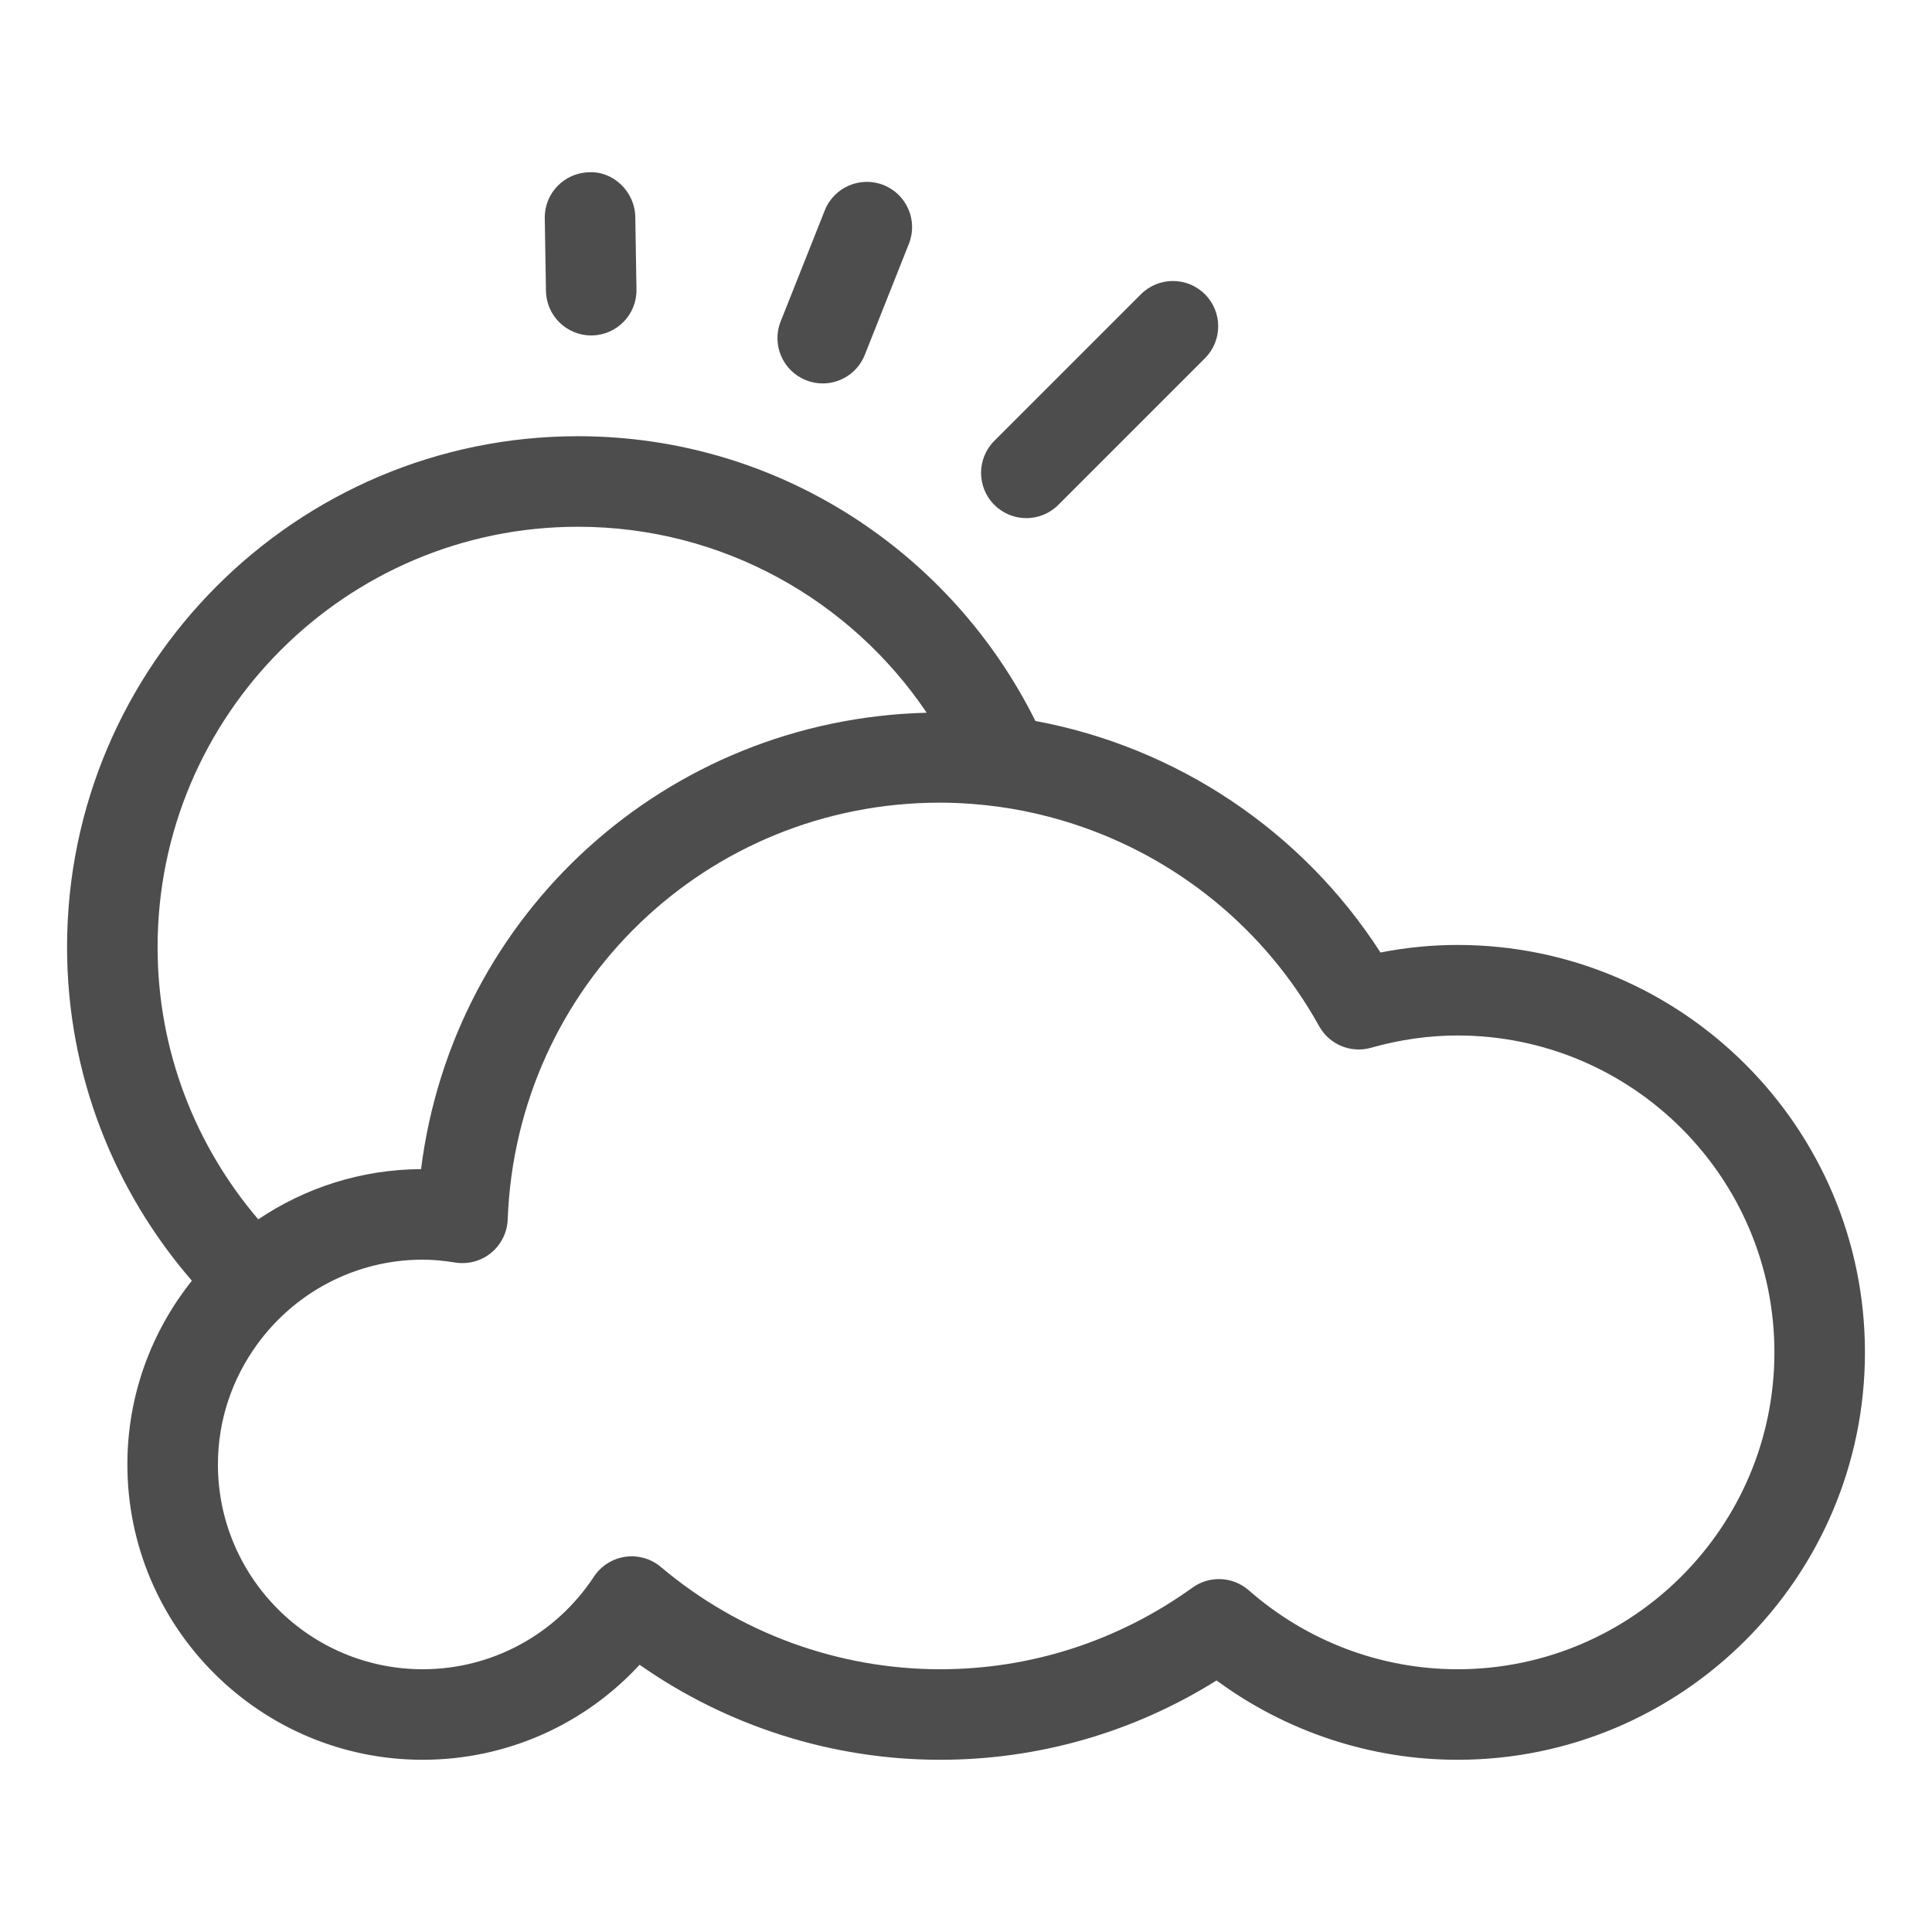
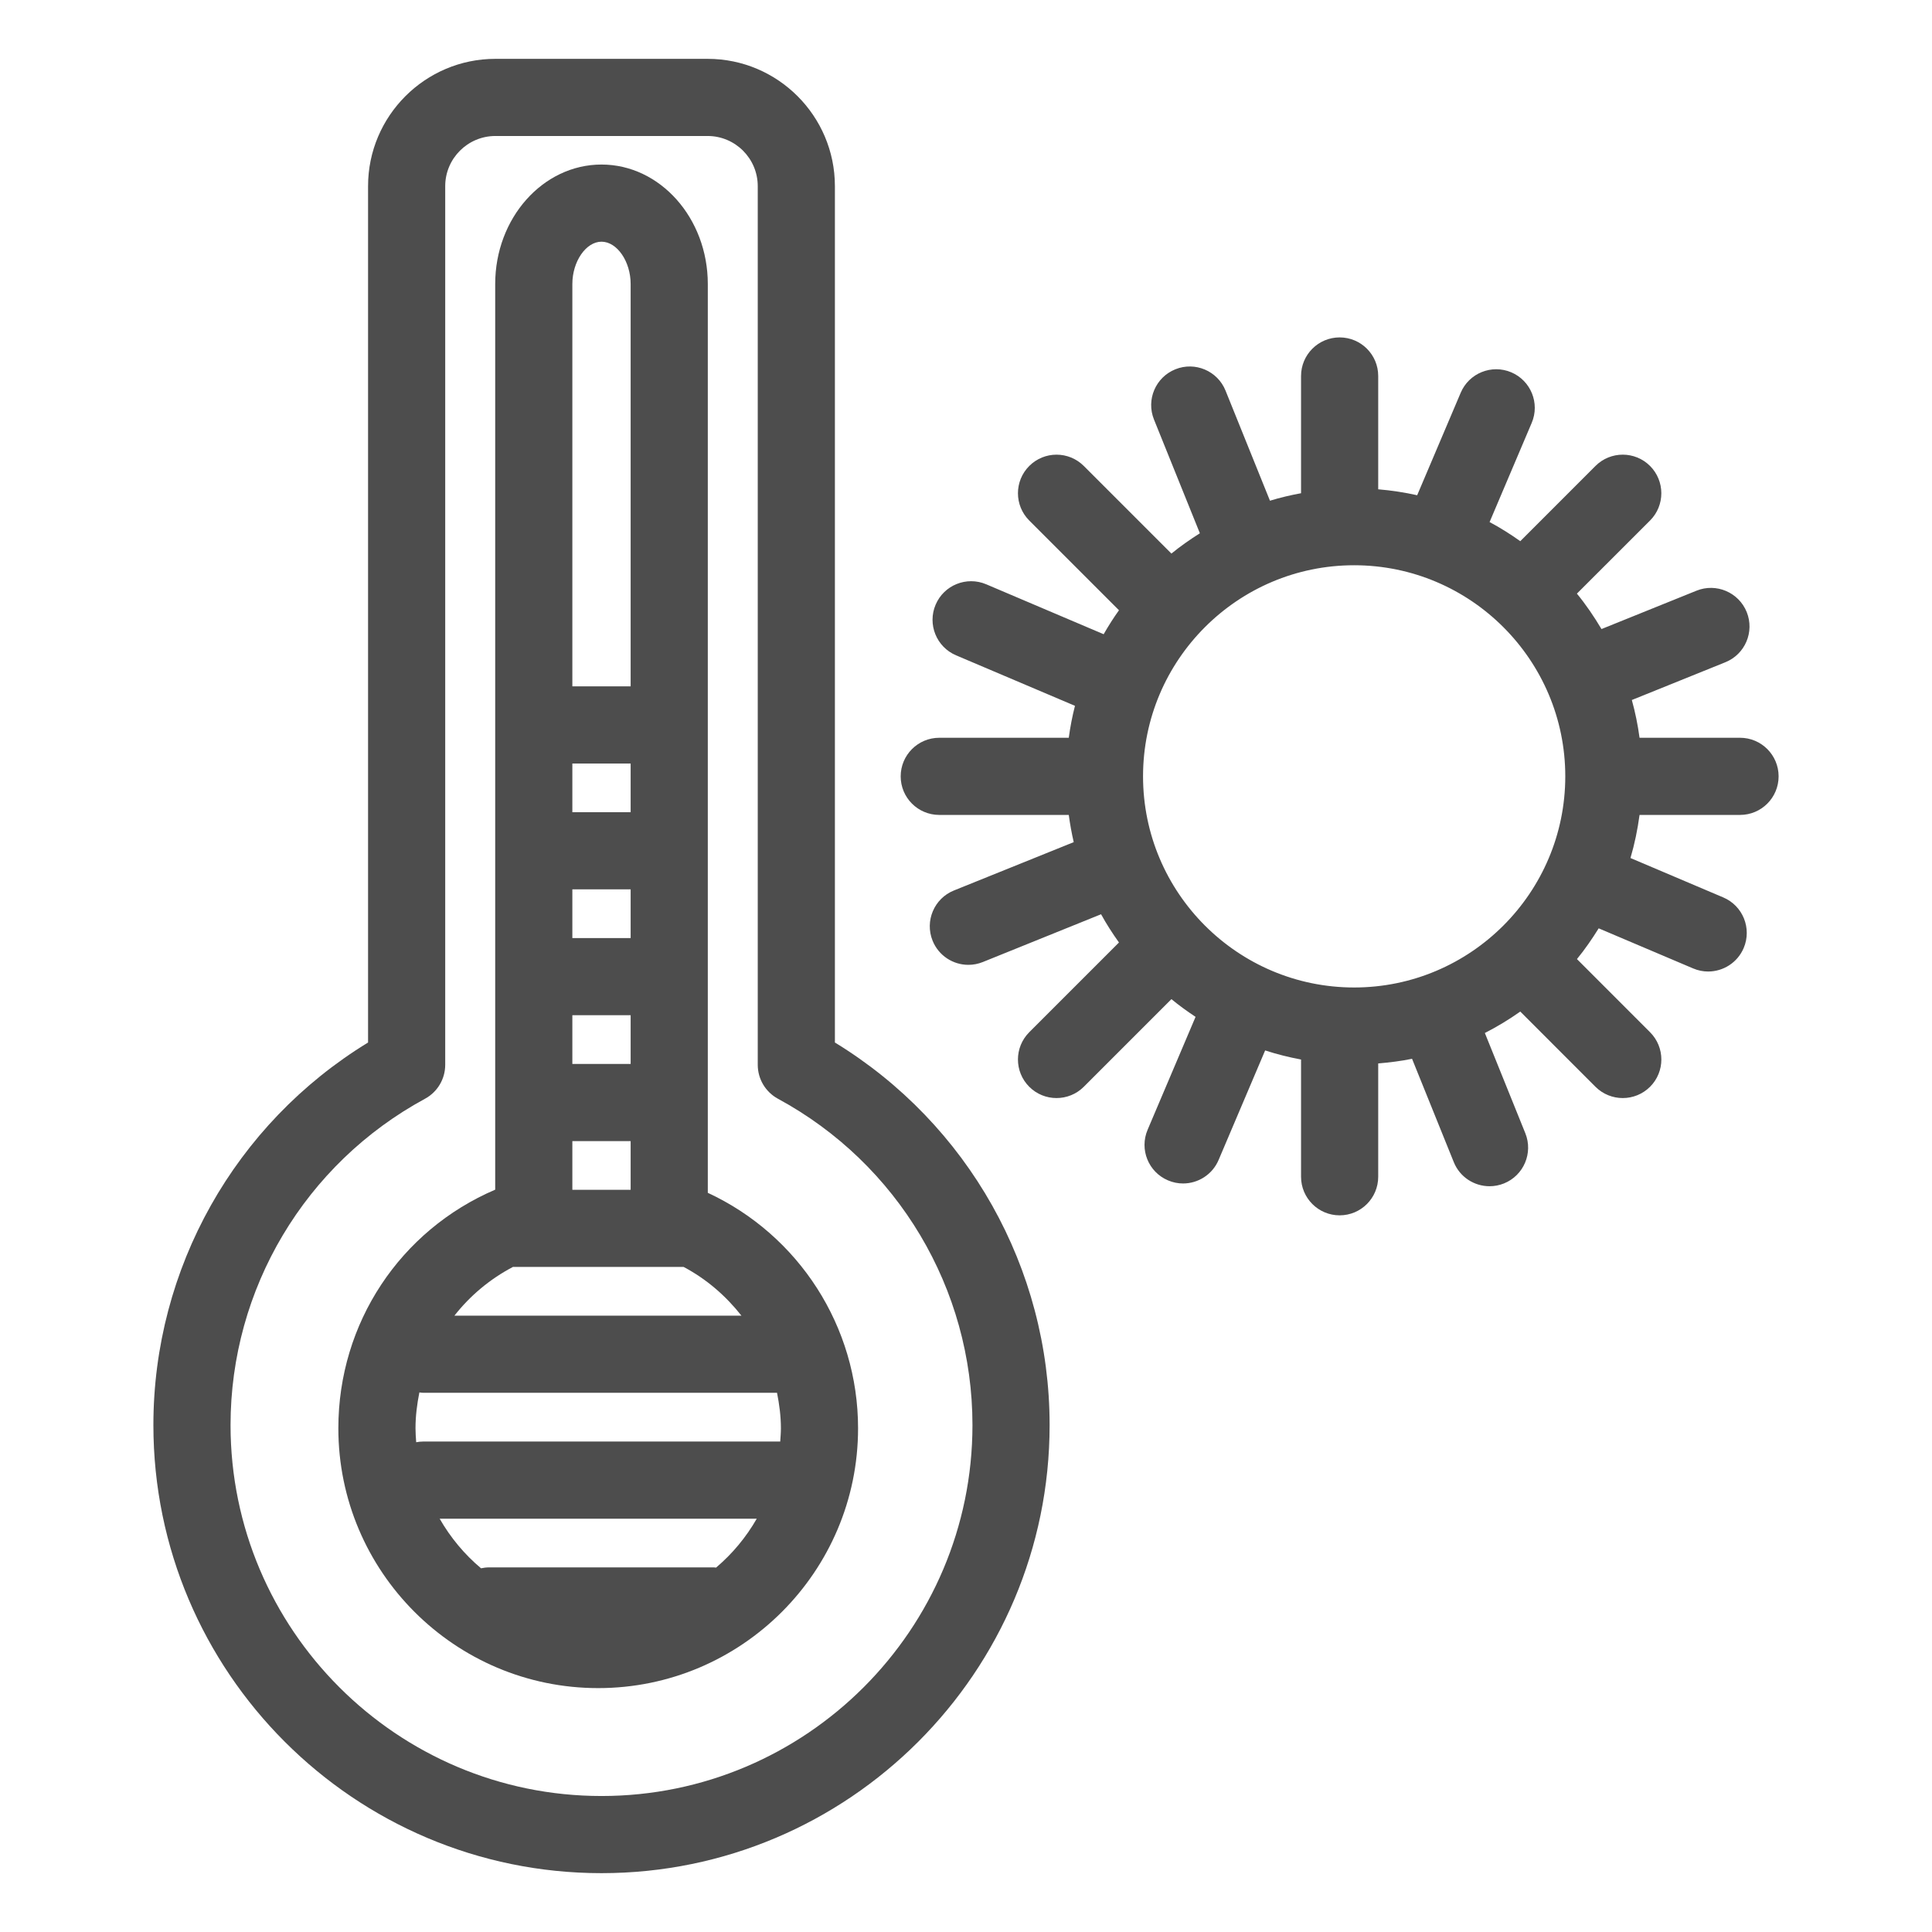
<svg xmlns="http://www.w3.org/2000/svg" enable-background="new 0 0 800 800" height="800px" id="Layer_1" version="1.1" viewBox="0 0 800 800" width="800px" xml:space="preserve">
  <g>
-     <path d="M603.529,391.282c-10.596,0-21.275,1.051-31.893,3.128c-32.594-50.581-84.551-85.047-142.908-95.874   c-34.623-69.744-106.412-117.908-189.414-117.908c-116.653,0-211.548,94.9-211.548,211.548c0,52.804,19.582,101.03,51.684,138.139   c-16.674,20.904-26.705,47.327-26.705,76.082c0,67.433,54.864,122.291,122.291,122.291c34.487,0,66.841-14.419,89.812-39.341   c36.339,25.486,79.854,39.341,124.436,39.341c40.742,0,80.031-11.313,114.466-32.845c28.902,21.271,63.818,32.845,99.779,32.845   c93.023,0,168.705-75.68,168.705-168.703C772.234,466.963,696.553,391.282,603.529,391.282z M65.255,392.177   c0-95.978,78.086-174.059,174.059-174.059c60.063,0,113.117,30.591,144.415,77.009c-107.908,2.709-196.057,83.232-209.383,188.981   c-24.938,0.141-48.107,7.803-67.406,20.795C81.009,474.505,65.255,435.174,65.255,392.177z M603.529,691.199   c-31.715,0-62.416-11.605-86.422-32.678c-3.525-3.091-7.939-4.655-12.363-4.655c-3.83,0-7.668,1.166-10.941,3.525   c-30.754,22.118-66.895,33.808-104.519,33.808c-42.218,0-83.285-15.036-115.618-42.333c-4.08-3.457-9.435-4.994-14.78-4.23   c-5.304,0.769-10.021,3.771-12.971,8.248c-15.785,23.99-42.281,38.315-70.879,38.315c-46.757,0-84.801-38.044-84.801-84.802   c0-18.604,6.088-35.769,16.287-49.77c7.594-10.413,17.437-19.064,28.88-25.146c11.841-6.286,25.314-9.885,39.634-9.885   c4.069,0,8.473,0.393,13.473,1.197c5.303,0.827,10.722-0.606,14.864-4.017c4.153-3.404,6.642-8.426,6.852-13.792   c3.629-96.799,82.28-172.625,179.059-172.625c4.519,0,9.006,0.209,13.472,0.549c14.299,1.078,28.242,3.907,41.621,8.238   c42.658,13.823,79.404,43.332,101.852,83.771c4.227,7.609,13.086,11.313,21.506,8.938c11.904-3.373,23.945-5.083,35.795-5.083   c72.355,0,131.215,58.859,131.215,131.213S675.885,691.199,603.529,691.199z" fill="#4D4D4D" />
-     <path d="M424.984,214.545c4.801,0,9.592-1.83,13.252-5.491l60.701-60.701c7.322-7.317,7.322-19.189,0-26.506   c-7.322-7.322-19.184-7.322-26.506,0l-60.701,60.701c-7.322,7.317-7.322,19.189,0,26.506   C415.393,212.715,420.184,214.545,424.984,214.545z" fill="#4D4D4D" />
-     <path d="M333.76,157.443c2.259,0.9,4.603,1.329,6.904,1.329c7.458,0,14.519-4.482,17.427-11.831l18.263-45.978   c3.828-9.618-0.879-20.518-10.502-24.341c-9.603-3.802-20.523,0.889-24.331,10.502l-18.263,45.978   C319.43,142.72,324.137,153.62,333.76,157.443z" fill="#4D4D4D" />
-     <path d="M244.806,138.902c0.104,0,0.22,0,0.324-0.005c10.345-0.172,18.609-8.703,18.42-19.053l-0.492-30.084   c-0.178-10.355-9.111-18.949-19.059-18.426c-10.345,0.173-18.609,8.703-18.42,19.054l0.492,30.083   C226.25,130.717,234.597,138.902,244.806,138.902z" fill="#4D4D4D" />
+     <path d="M345.714,431.681V77.083c0-29.061-23.64-52.717-52.699-52.717h-87.892   c-29.06,0-52.717,23.657-52.717,52.717v354.598c-55.07,33.641-88.891,93.473-88.891,158.419   c0,102.297,83.239,185.535,185.554,185.535c102.314,0,185.553-83.238,185.553-185.535   C434.622,525.153,400.804,465.321,345.714,431.681z M249.069,743.688c-84.701,0-153.605-68.905-153.605-153.588   c0-56.426,30.859-108.216,80.529-135.136c5.152-2.8,8.361-8.183,8.361-14.049V77.083c0-11.447,9.325-20.77,20.77-20.77h87.892   c11.446,0,20.751,9.323,20.751,20.77v363.833c0,5.866,3.209,11.249,8.362,14.049c49.687,26.92,80.547,78.693,80.547,135.136   C402.675,674.782,333.77,743.688,249.069,743.688z" fill="#4D4D4D" />
+     <path d="M293.086,493.918V117.605c0-27.277-19.753-49.473-44.017-49.473s-44.018,22.196-44.018,49.473v375.011   c-39.292,16.83-64.947,55.16-64.947,98.803c0,59.331,48.26,107.591,107.592,107.591s107.61-48.26,107.61-107.591   C355.306,549.237,330.721,511.406,293.086,493.918z M296.509,649.11c-0.321-0.018-0.624-0.09-0.944-0.09h-92.991   c-1.159,0-2.3,0.143-3.388,0.375c-6.863-5.759-12.658-12.729-17.133-20.537h131.304C308.935,636.56,303.248,643.405,296.509,649.11   z M322.912,596.91H175.225c-0.98,0-1.943,0.106-2.888,0.285c-0.143-1.907-0.286-3.833-0.286-5.776   c0-5.081,0.642-10.02,1.604-14.851c0.517,0.053,1.034,0.161,1.569,0.161h146.528c0.945,4.795,1.605,9.661,1.605,14.689   c0,1.854-0.161,3.672-0.285,5.508C323.019,596.927,322.965,596.91,322.912,596.91z M236.999,492.67v-20.164h24.139v20.164H236.999z    M261.138,388.43h-24.139v-20.164h24.139V388.43z M236.999,420.377h24.139v20.182h-24.139V420.377z M261.138,336.319h-24.139   v-20.164h24.139V336.319z M249.069,100.08c6.436,0,12.069,8.184,12.069,17.525v166.602h-24.139V117.605   C236.999,108.263,242.651,100.08,249.069,100.08z M212.45,524.582c0.089,0.018,0.178,0.035,0.249,0.035h70.385   c9.449,4.992,17.471,11.981,23.925,20.164H188.168C194.658,536.509,202.876,529.609,212.45,524.582z" fill="#4D4D4D" />
+     <path d="M706.41,337.442h14.102c8.825,0,15.973-7.15,15.973-15.974c0-8.807-7.147-15.974-15.973-15.974H706.41   h-27.508c-0.713-5.331-1.785-10.555-3.192-15.635l38.722-15.636c8.183-3.298,12.143-12.604,8.844-20.788   c-3.317-8.183-12.64-12.14-20.788-8.842l-39.347,15.885c-3.065-5.134-6.4-10.073-10.179-14.672l30.29-30.272   c6.239-6.24,6.221-16.366-0.018-22.606c-6.239-6.221-16.35-6.221-22.589,0.018l-31.128,31.146   c-4.063-2.888-8.289-5.563-12.712-7.916l17.437-41.058c3.458-8.112-0.338-17.489-8.45-20.948   c-8.13-3.441-17.507,0.338-20.949,8.469l-18.022,42.43c-5.261-1.176-10.644-1.997-16.134-2.46V169.77v-14.084   c0-8.825-7.149-15.973-15.975-15.973c-8.808,0-15.975,7.148-15.975,15.973v14.084v34.461c-4.366,0.803-8.683,1.819-12.871,3.103   l-18.397-45.587c-3.299-8.183-12.642-12.14-20.788-8.824c-8.183,3.298-12.143,12.604-8.844,20.787l19.006,47.102   c-4.084,2.603-8.06,5.349-11.785,8.415l-36.279-36.28c-6.239-6.239-16.35-6.239-22.589,0c-6.239,6.24-6.239,16.348,0,22.588   l37.153,37.153c-2.282,3.191-4.384,6.507-6.346,9.93l-48.635-20.68c-8.13-3.441-17.508,0.338-20.948,8.469   c-3.442,8.111,0.338,17.489,8.467,20.947l49.241,20.913c-1.106,4.332-1.962,8.736-2.566,13.229h-39.544h-14.084   c-8.825,0-15.974,7.167-15.974,15.974c0,8.824,7.148,15.974,15.974,15.974h14.084h39.544c0.516,3.815,1.194,7.576,2.051,11.267   l-49.617,20.021c-8.166,3.299-12.124,12.604-8.825,20.788c2.513,6.222,8.487,10.001,14.814,10.001c1.998,0,4.013-0.375,5.974-1.159   l48.974-19.789c2.228,4.065,4.74,7.934,7.415,11.695l-37.153,37.154c-6.239,6.239-6.239,16.349,0,22.588   c3.119,3.119,7.202,4.671,11.286,4.671c4.101,0,8.183-1.552,11.303-4.671l36.279-36.281c3.191,2.622,6.543,5.047,10.001,7.328   l-19.859,46.763c-3.458,8.13,0.32,17.508,8.45,20.948c2.032,0.873,4.155,1.283,6.239,1.283c6.205,0,12.124-3.654,14.708-9.733   l19.273-45.354c4.831,1.569,9.804,2.816,14.867,3.762v34.443v14.102c0,8.825,7.167,15.975,15.975,15.975   c8.825,0,15.975-7.149,15.975-15.975v-14.102v-32.821c4.74-0.41,9.447-0.979,14.011-1.926l17.275,42.77   c2.498,6.222,8.487,10.001,14.814,10.001c1.998,0,4.013-0.373,5.974-1.158c8.183-3.299,12.141-12.604,8.844-20.788l-16.758-41.503   c5.115-2.62,10.001-5.58,14.671-8.879l31.128,31.146c3.119,3.119,7.22,4.671,11.302,4.671c4.083,0,8.183-1.552,11.305-4.671   c6.239-6.239,6.239-16.349,0-22.588l-30.271-30.29c3.297-4.012,6.239-8.309,9.002-12.729l39.098,16.597   c2.031,0.874,4.152,1.284,6.221,1.284c6.223,0,12.142-3.655,14.726-9.734c3.442-8.13-0.338-17.507-8.469-20.948l-38.418-16.313   c1.712-5.776,2.94-11.748,3.763-17.845H706.41z M560.72,408.896c-48.206,0-87.41-39.222-87.41-87.428   c0-48.189,39.204-87.411,87.41-87.411c48.208,0,87.43,39.222,87.43,87.411C648.149,369.675,608.928,408.896,560.72,408.896z" fill="#4D4D4D" />
  </g>
</svg>
